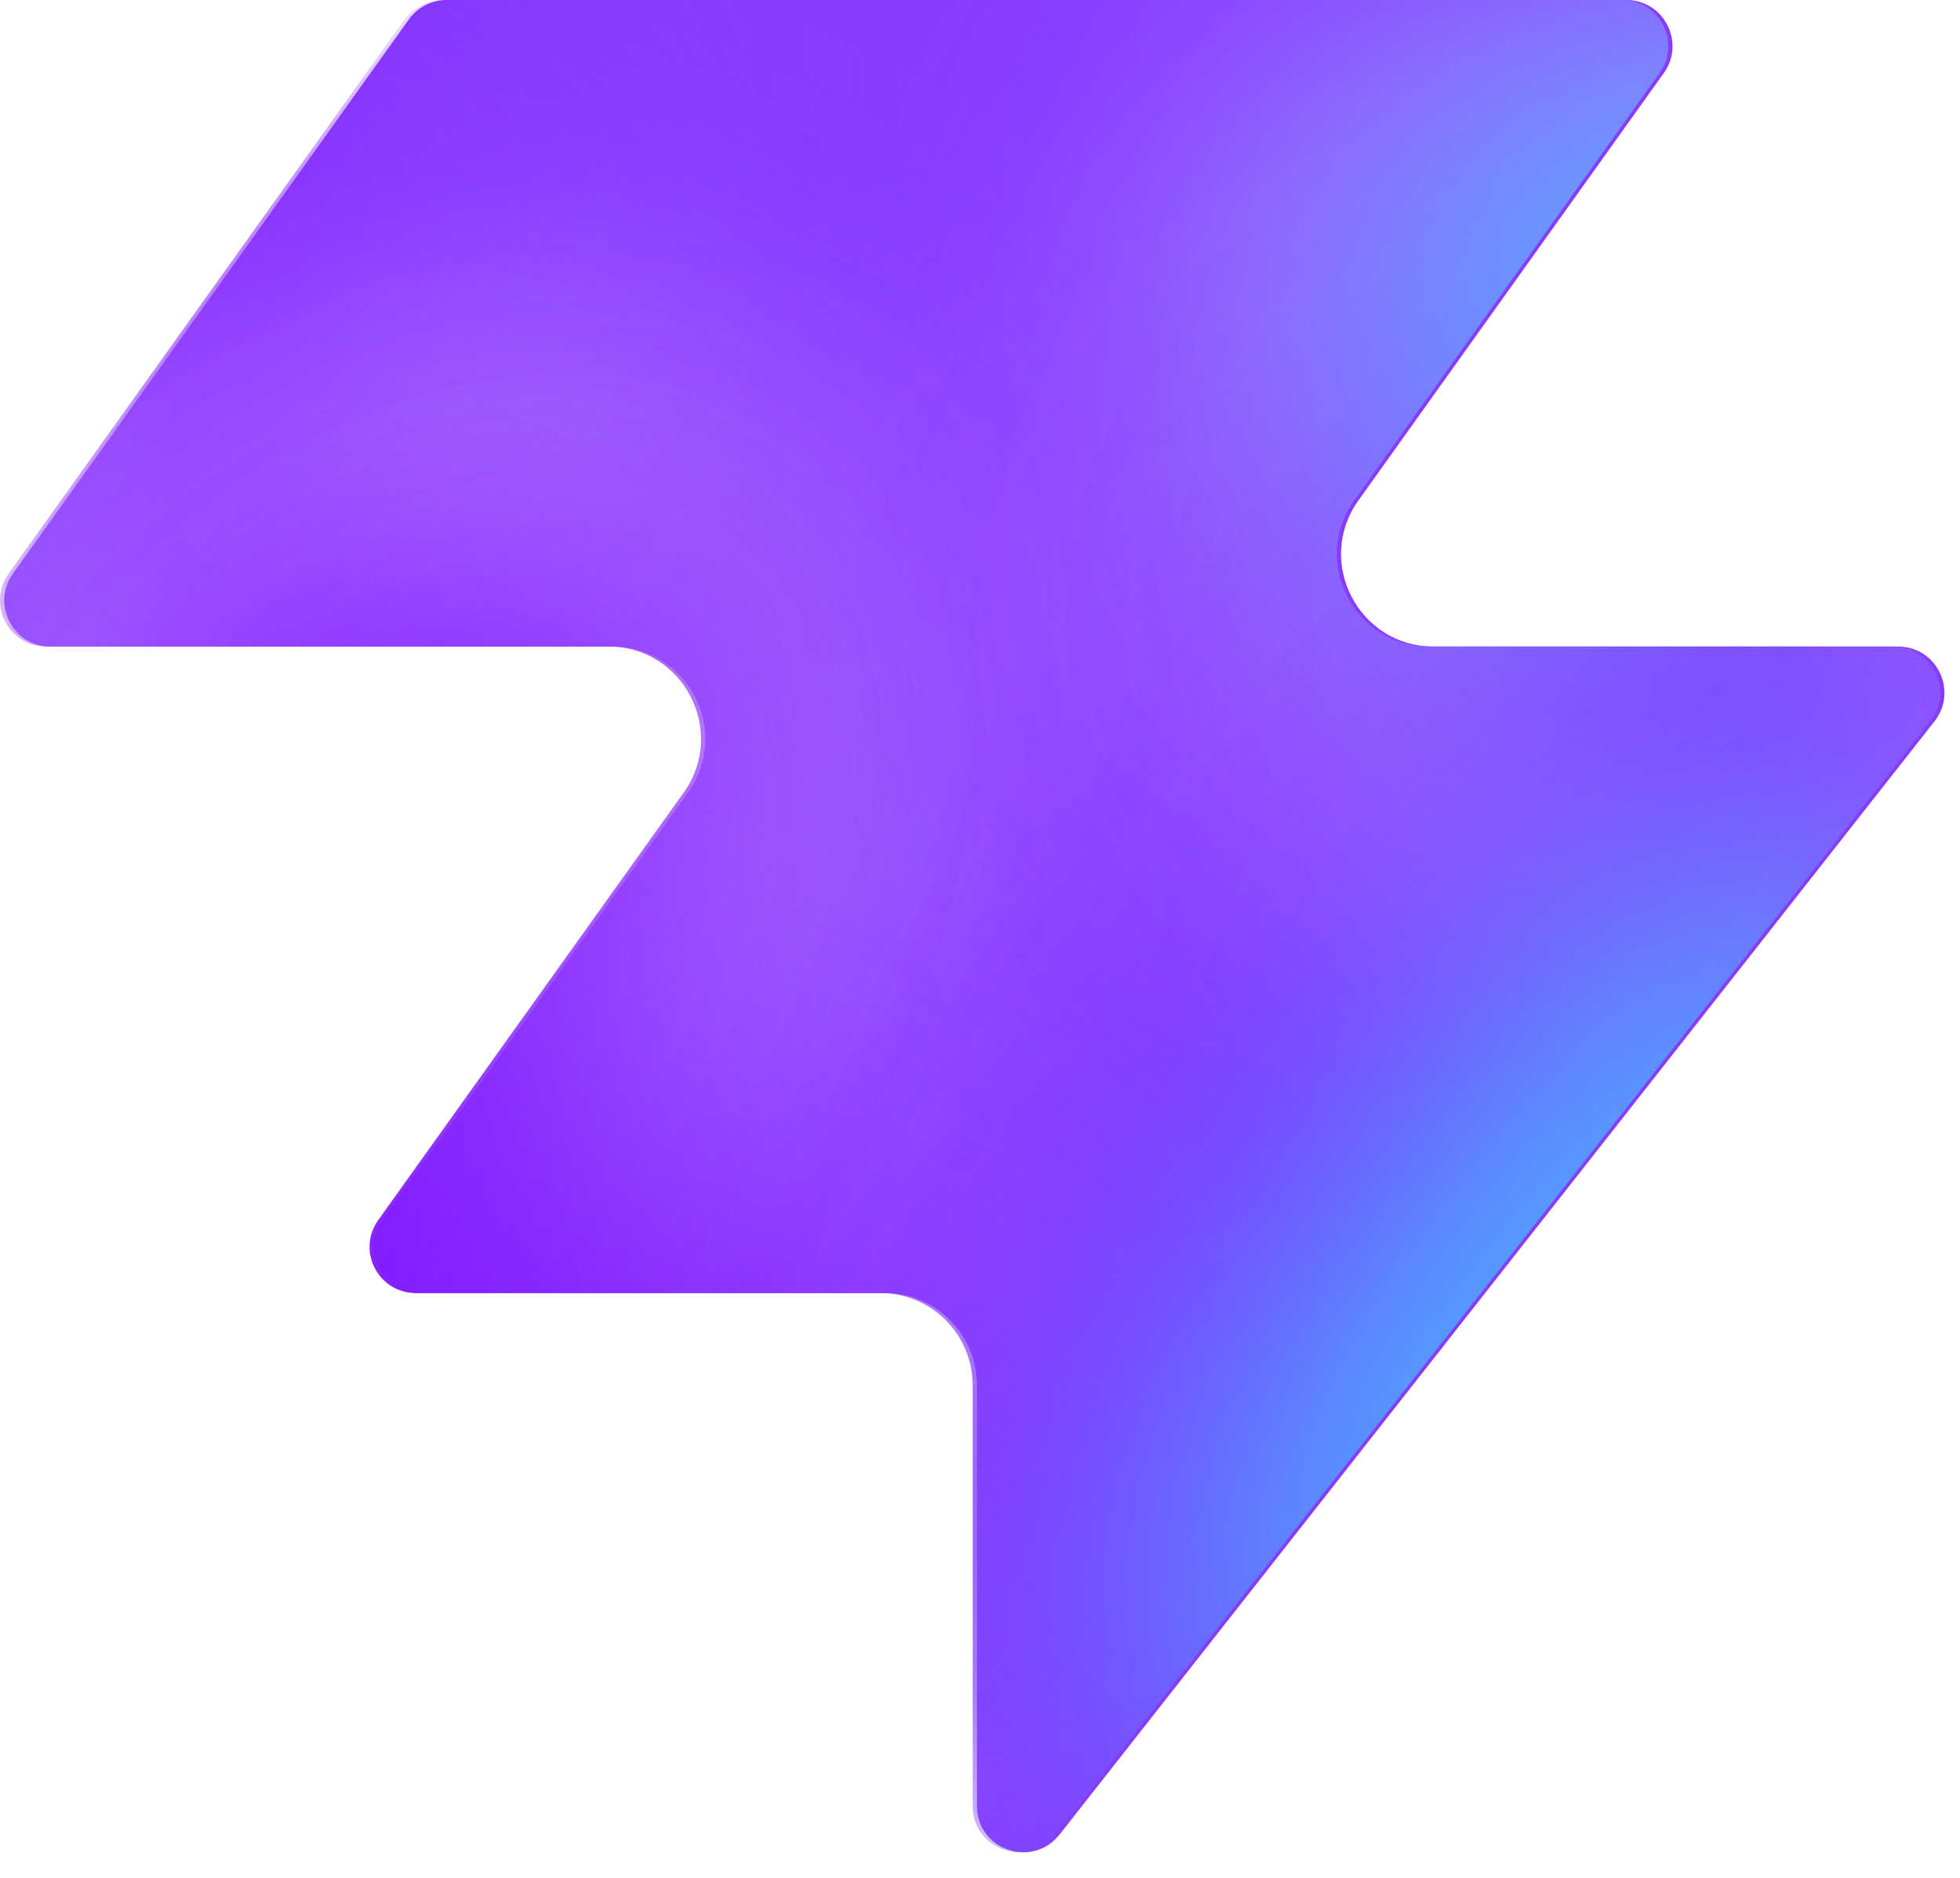
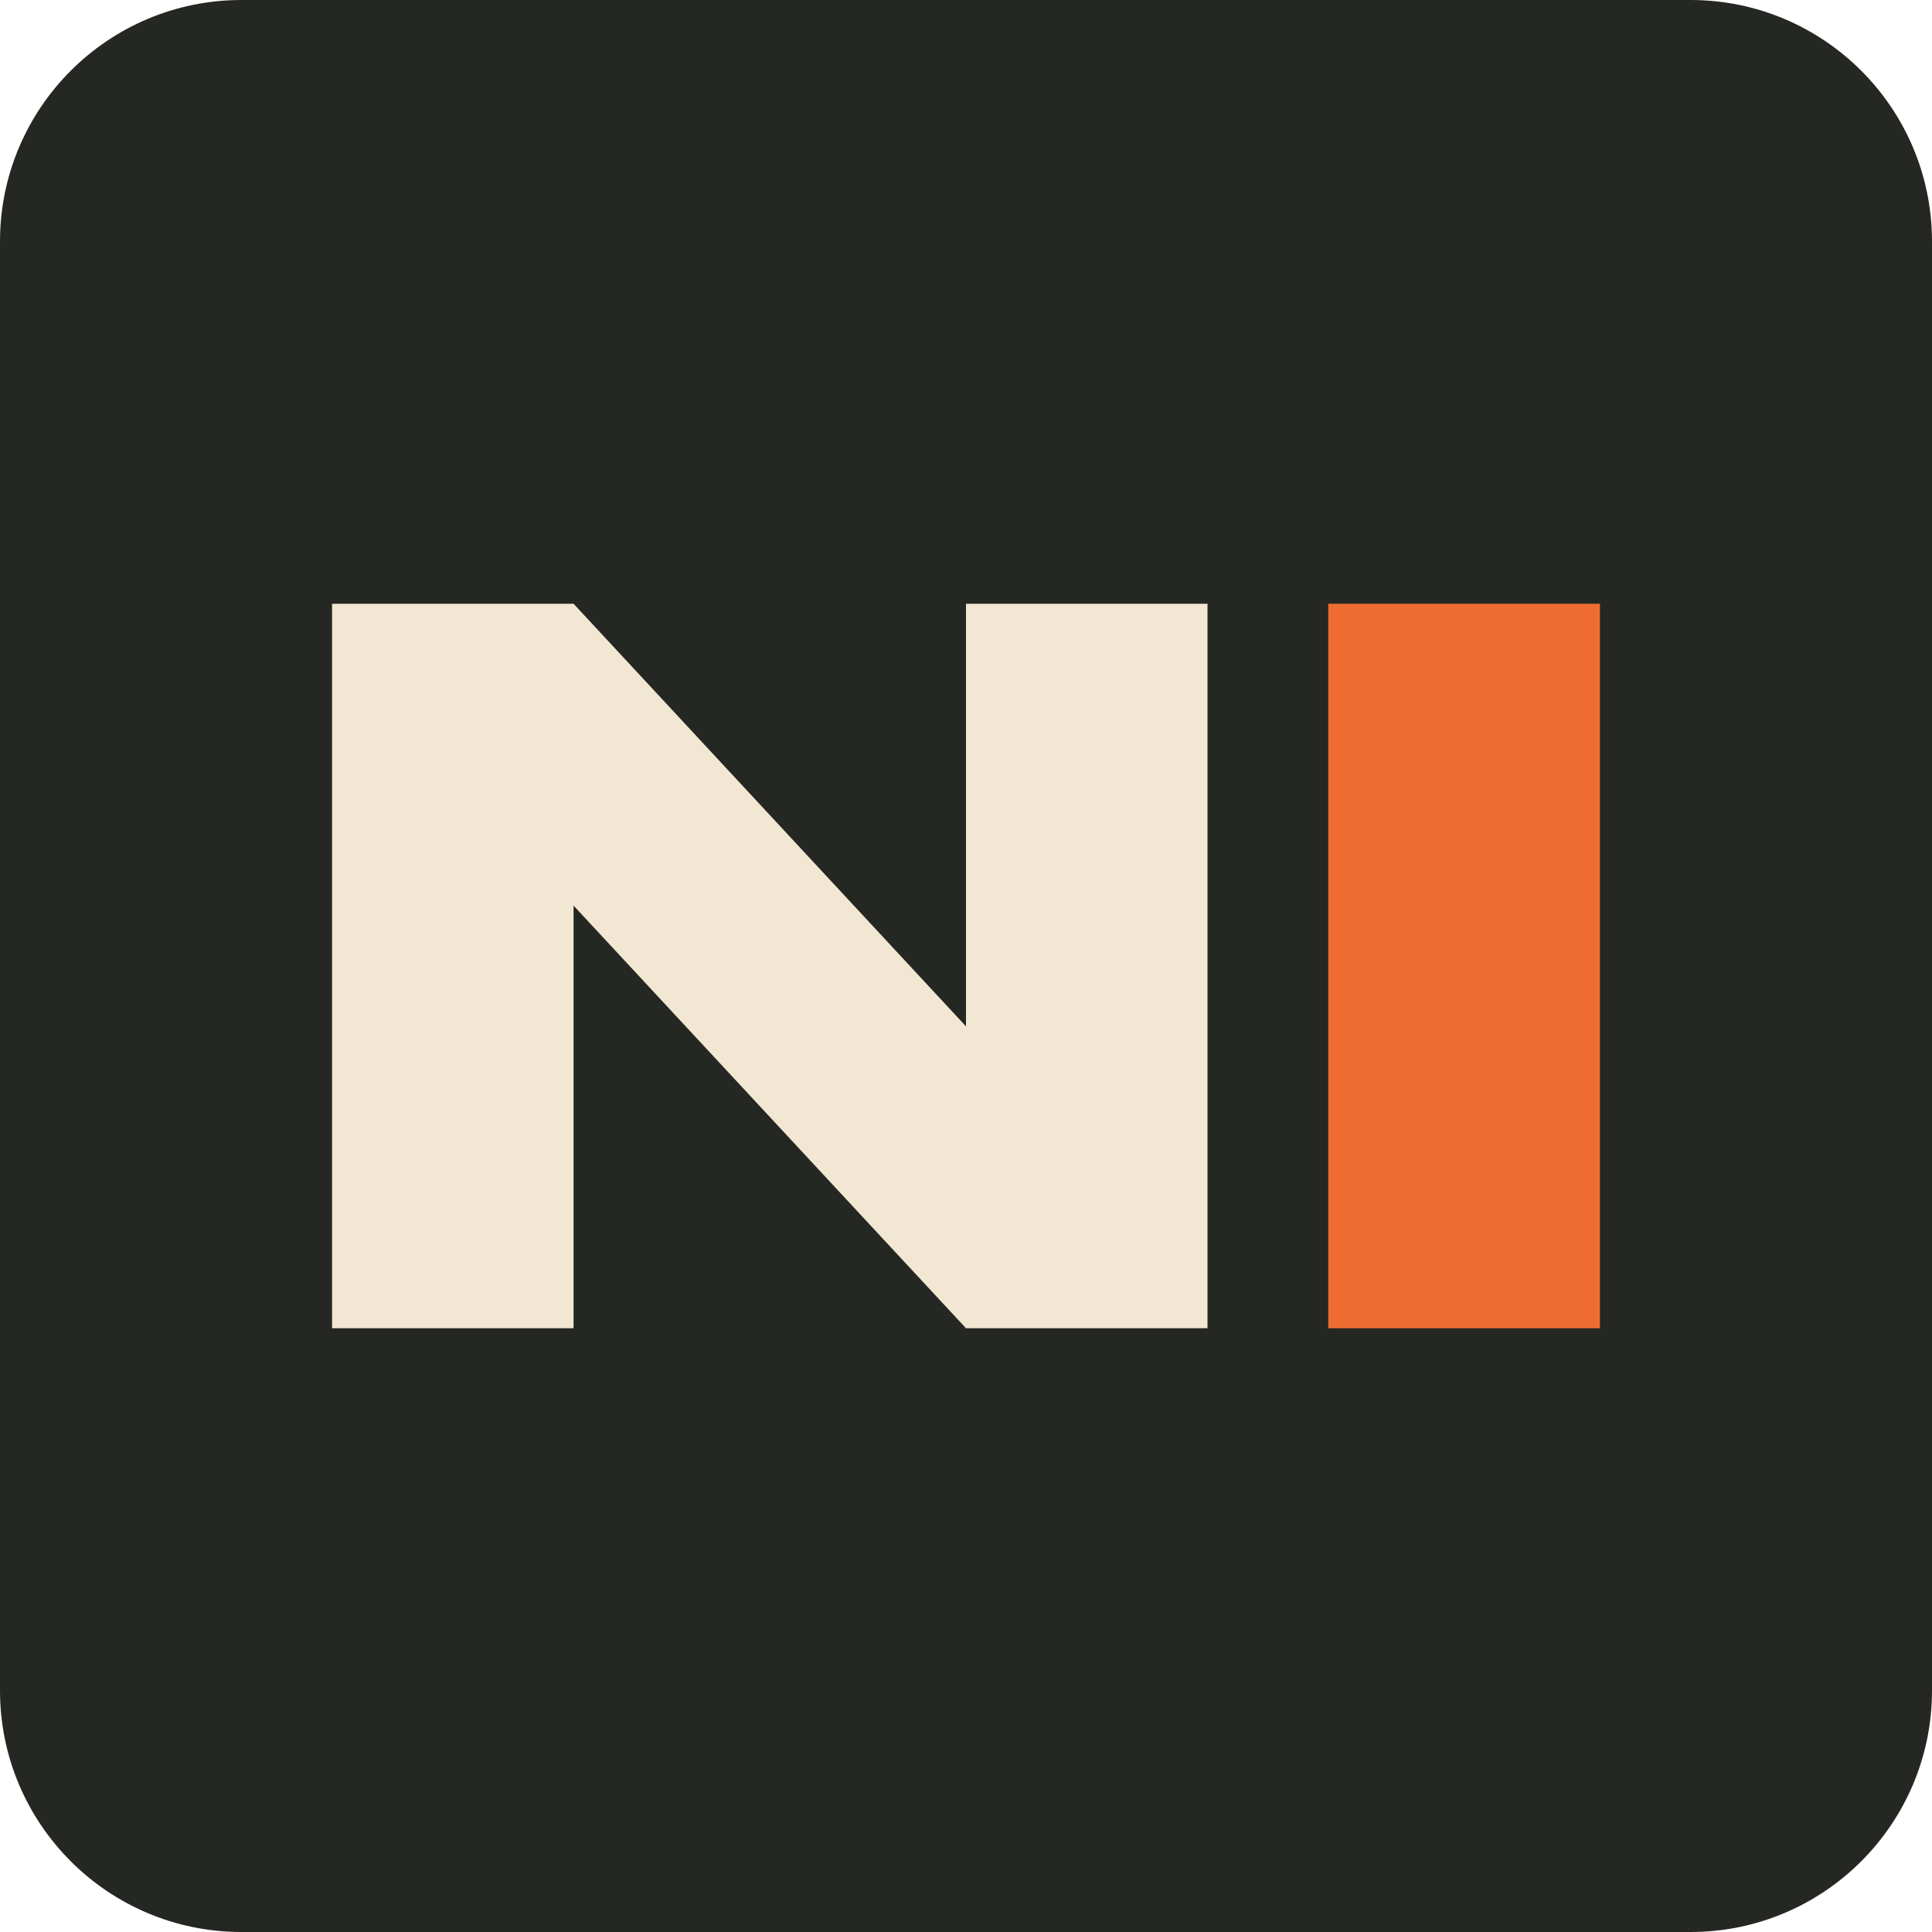
- <svg xmlns="http://www.w3.org/2000/svg" width="48" height="46" fill="none" viewBox="0 0 48 46">
-   <path fill="#863bff" d="M25.946 44.938c-.664.845-2.021.375-2.021-.698V33.937a2.26 2.26 0 0 0-2.262-2.262H10.287c-.92 0-1.456-1.04-.92-1.788l7.48-10.471c1.07-1.497 0-3.578-1.842-3.578H1.237c-.92 0-1.456-1.04-.92-1.788L10.013.474c.214-.297.556-.474.92-.474h28.894c.92 0 1.456 1.04.92 1.788l-7.48 10.471c-1.07 1.498 0 3.579 1.842 3.579h11.377c.943 0 1.473 1.088.89 1.83L25.947 44.94z" style="fill:#863bff;fill:color(display-p3 .525 .23 1);fill-opacity:1" />
-   <mask id="a" width="48" height="46" x="0" y="0" maskUnits="userSpaceOnUse" style="mask-type:alpha">
-     <path fill="#000" d="M25.842 44.938c-.664.844-2.021.375-2.021-.698V33.937a2.26 2.26 0 0 0-2.262-2.262H10.183c-.92 0-1.456-1.04-.92-1.788l7.48-10.471c1.07-1.498 0-3.579-1.842-3.579H1.133c-.92 0-1.456-1.04-.92-1.787L9.91.473c.214-.297.556-.474.92-.474h28.894c.92 0 1.456 1.04.92 1.788l-7.48 10.471c-1.07 1.498 0 3.578 1.842 3.578h11.377c.943 0 1.473 1.088.89 1.832L25.843 44.94z" style="fill:#000;fill-opacity:1" />
-   </mask>
-   <g mask="url(#a)">
-     <g filter="url(#b)">
-       <ellipse cx="5.508" cy="14.704" fill="#ede6ff" rx="5.508" ry="14.704" style="fill:#ede6ff;fill:color(display-p3 .927 .903 1);fill-opacity:1" transform="matrix(.00324 1 1 -.00324 -4.47 31.516)" />
-     </g>
-     <g filter="url(#c)">
-       <ellipse cx="10.399" cy="29.851" fill="#ede6ff" rx="10.399" ry="29.851" style="fill:#ede6ff;fill:color(display-p3 .927 .903 1);fill-opacity:1" transform="matrix(.00324 1 1 -.00324 -39.328 7.883)" />
-     </g>
-     <g filter="url(#d)">
-       <ellipse cx="5.508" cy="30.487" fill="#7e14ff" rx="5.508" ry="30.487" style="fill:#7e14ff;fill:color(display-p3 .492 .077 1);fill-opacity:1" transform="rotate(89.814 -25.913 -14.639)scale(1 -1)" />
-     </g>
-     <g filter="url(#e)">
-       <ellipse cx="5.508" cy="30.599" fill="#7e14ff" rx="5.508" ry="30.599" style="fill:#7e14ff;fill:color(display-p3 .492 .077 1);fill-opacity:1" transform="rotate(89.814 -32.644 -3.334)scale(1 -1)" />
-     </g>
-     <g filter="url(#f)">
-       <ellipse cx="5.508" cy="30.599" fill="#7e14ff" rx="5.508" ry="30.599" style="fill:#7e14ff;fill:color(display-p3 .492 .077 1);fill-opacity:1" transform="matrix(.00324 1 1 -.00324 -34.34 30.47)" />
-     </g>
-     <g filter="url(#g)">
-       <ellipse cx="14.072" cy="22.078" fill="#ede6ff" rx="14.072" ry="22.078" style="fill:#ede6ff;fill:color(display-p3 .927 .903 1);fill-opacity:1" transform="rotate(93.35 24.506 48.493)scale(-1 1)" />
-     </g>
-     <g filter="url(#h)">
-       <ellipse cx="3.47" cy="21.501" fill="#7e14ff" rx="3.47" ry="21.501" style="fill:#7e14ff;fill:color(display-p3 .492 .077 1);fill-opacity:1" transform="rotate(89.009 28.708 47.59)scale(-1 1)" />
-     </g>
-     <g filter="url(#i)">
-       <ellipse cx="3.47" cy="21.501" fill="#7e14ff" rx="3.47" ry="21.501" style="fill:#7e14ff;fill:color(display-p3 .492 .077 1);fill-opacity:1" transform="rotate(89.009 28.708 47.59)scale(-1 1)" />
-     </g>
-     <g filter="url(#j)">
-       <ellipse cx=".387" cy="8.972" fill="#7e14ff" rx="4.407" ry="29.108" style="fill:#7e14ff;fill:color(display-p3 .492 .077 1);fill-opacity:1" transform="rotate(39.51 .387 8.972)" />
-     </g>
-     <g filter="url(#k)">
-       <ellipse cx="47.523" cy="-6.092" fill="#7e14ff" rx="4.407" ry="29.108" style="fill:#7e14ff;fill:color(display-p3 .492 .077 1);fill-opacity:1" transform="rotate(37.892 47.523 -6.092)" />
-     </g>
-     <g filter="url(#l)">
-       <ellipse cx="41.412" cy="6.333" fill="#47bfff" rx="5.971" ry="9.665" style="fill:#47bfff;fill:color(display-p3 .28 .748 1);fill-opacity:1" transform="rotate(37.892 41.412 6.333)" />
-     </g>
-     <g filter="url(#m)">
-       <ellipse cx="-1.879" cy="38.332" fill="#7e14ff" rx="4.407" ry="29.108" style="fill:#7e14ff;fill:color(display-p3 .492 .077 1);fill-opacity:1" transform="rotate(37.892 -1.88 38.332)" />
-     </g>
-     <g filter="url(#n)">
-       <ellipse cx="-1.879" cy="38.332" fill="#7e14ff" rx="4.407" ry="29.108" style="fill:#7e14ff;fill:color(display-p3 .492 .077 1);fill-opacity:1" transform="rotate(37.892 -1.88 38.332)" />
-     </g>
-     <g filter="url(#o)">
-       <ellipse cx="35.651" cy="29.907" fill="#7e14ff" rx="4.407" ry="29.108" style="fill:#7e14ff;fill:color(display-p3 .492 .077 1);fill-opacity:1" transform="rotate(37.892 35.651 29.907)" />
-     </g>
-     <g filter="url(#p)">
-       <ellipse cx="38.418" cy="32.4" fill="#47bfff" rx="5.971" ry="15.297" style="fill:#47bfff;fill:color(display-p3 .28 .748 1);fill-opacity:1" transform="rotate(37.892 38.418 32.4)" />
-     </g>
-   </g>
-   <defs>
-     <filter id="b" width="60.045" height="41.654" x="-19.77" y="16.149" color-interpolation-filters="sRGB" filterUnits="userSpaceOnUse">
-       <feFlood flood-opacity="0" result="BackgroundImageFix" />
-       <feBlend in="SourceGraphic" in2="BackgroundImageFix" result="shape" />
-       <feGaussianBlur result="effect1_foregroundBlur_2002_17158" stdDeviation="7.659" />
-     </filter>
-     <filter id="c" width="90.34" height="51.437" x="-54.613" y="-7.533" color-interpolation-filters="sRGB" filterUnits="userSpaceOnUse">
-       <feFlood flood-opacity="0" result="BackgroundImageFix" />
-       <feBlend in="SourceGraphic" in2="BackgroundImageFix" result="shape" />
-       <feGaussianBlur result="effect1_foregroundBlur_2002_17158" stdDeviation="7.659" />
-     </filter>
-     <filter id="d" width="79.355" height="29.4" x="-49.64" y="2.03" color-interpolation-filters="sRGB" filterUnits="userSpaceOnUse">
-       <feFlood flood-opacity="0" result="BackgroundImageFix" />
-       <feBlend in="SourceGraphic" in2="BackgroundImageFix" result="shape" />
-       <feGaussianBlur result="effect1_foregroundBlur_2002_17158" stdDeviation="4.596" />
-     </filter>
-     <filter id="e" width="79.579" height="29.4" x="-45.045" y="20.029" color-interpolation-filters="sRGB" filterUnits="userSpaceOnUse">
-       <feFlood flood-opacity="0" result="BackgroundImageFix" />
-       <feBlend in="SourceGraphic" in2="BackgroundImageFix" result="shape" />
-       <feGaussianBlur result="effect1_foregroundBlur_2002_17158" stdDeviation="4.596" />
-     </filter>
-     <filter id="f" width="79.579" height="29.4" x="-43.513" y="21.178" color-interpolation-filters="sRGB" filterUnits="userSpaceOnUse">
-       <feFlood flood-opacity="0" result="BackgroundImageFix" />
-       <feBlend in="SourceGraphic" in2="BackgroundImageFix" result="shape" />
-       <feGaussianBlur result="effect1_foregroundBlur_2002_17158" stdDeviation="4.596" />
-     </filter>
-     <filter id="g" width="74.749" height="58.852" x="15.756" y="-17.901" color-interpolation-filters="sRGB" filterUnits="userSpaceOnUse">
-       <feFlood flood-opacity="0" result="BackgroundImageFix" />
-       <feBlend in="SourceGraphic" in2="BackgroundImageFix" result="shape" />
-       <feGaussianBlur result="effect1_foregroundBlur_2002_17158" stdDeviation="7.659" />
-     </filter>
-     <filter id="h" width="61.377" height="25.362" x="23.548" y="2.284" color-interpolation-filters="sRGB" filterUnits="userSpaceOnUse">
-       <feFlood flood-opacity="0" result="BackgroundImageFix" />
-       <feBlend in="SourceGraphic" in2="BackgroundImageFix" result="shape" />
-       <feGaussianBlur result="effect1_foregroundBlur_2002_17158" stdDeviation="4.596" />
-     </filter>
-     <filter id="i" width="61.377" height="25.362" x="23.548" y="2.284" color-interpolation-filters="sRGB" filterUnits="userSpaceOnUse">
-       <feFlood flood-opacity="0" result="BackgroundImageFix" />
-       <feBlend in="SourceGraphic" in2="BackgroundImageFix" result="shape" />
-       <feGaussianBlur result="effect1_foregroundBlur_2002_17158" stdDeviation="4.596" />
-     </filter>
-     <filter id="j" width="56.045" height="63.649" x="-27.636" y="-22.853" color-interpolation-filters="sRGB" filterUnits="userSpaceOnUse">
-       <feFlood flood-opacity="0" result="BackgroundImageFix" />
-       <feBlend in="SourceGraphic" in2="BackgroundImageFix" result="shape" />
-       <feGaussianBlur result="effect1_foregroundBlur_2002_17158" stdDeviation="4.596" />
-     </filter>
-     <filter id="k" width="54.814" height="64.646" x="20.116" y="-38.415" color-interpolation-filters="sRGB" filterUnits="userSpaceOnUse">
-       <feFlood flood-opacity="0" result="BackgroundImageFix" />
-       <feBlend in="SourceGraphic" in2="BackgroundImageFix" result="shape" />
-       <feGaussianBlur result="effect1_foregroundBlur_2002_17158" stdDeviation="4.596" />
-     </filter>
-     <filter id="l" width="33.541" height="35.313" x="24.641" y="-11.323" color-interpolation-filters="sRGB" filterUnits="userSpaceOnUse">
-       <feFlood flood-opacity="0" result="BackgroundImageFix" />
-       <feBlend in="SourceGraphic" in2="BackgroundImageFix" result="shape" />
-       <feGaussianBlur result="effect1_foregroundBlur_2002_17158" stdDeviation="4.596" />
-     </filter>
-     <filter id="m" width="54.814" height="64.646" x="-29.286" y="6.009" color-interpolation-filters="sRGB" filterUnits="userSpaceOnUse">
-       <feFlood flood-opacity="0" result="BackgroundImageFix" />
-       <feBlend in="SourceGraphic" in2="BackgroundImageFix" result="shape" />
-       <feGaussianBlur result="effect1_foregroundBlur_2002_17158" stdDeviation="4.596" />
-     </filter>
-     <filter id="n" width="54.814" height="64.646" x="-29.286" y="6.009" color-interpolation-filters="sRGB" filterUnits="userSpaceOnUse">
-       <feFlood flood-opacity="0" result="BackgroundImageFix" />
-       <feBlend in="SourceGraphic" in2="BackgroundImageFix" result="shape" />
-       <feGaussianBlur result="effect1_foregroundBlur_2002_17158" stdDeviation="4.596" />
-     </filter>
-     <filter id="o" width="54.814" height="64.646" x="8.244" y="-2.416" color-interpolation-filters="sRGB" filterUnits="userSpaceOnUse">
-       <feFlood flood-opacity="0" result="BackgroundImageFix" />
-       <feBlend in="SourceGraphic" in2="BackgroundImageFix" result="shape" />
-       <feGaussianBlur result="effect1_foregroundBlur_2002_17158" stdDeviation="4.596" />
-     </filter>
-     <filter id="p" width="39.409" height="43.623" x="18.713" y="10.588" color-interpolation-filters="sRGB" filterUnits="userSpaceOnUse">
-       <feFlood flood-opacity="0" result="BackgroundImageFix" />
-       <feBlend in="SourceGraphic" in2="BackgroundImageFix" result="shape" />
-       <feGaussianBlur result="effect1_foregroundBlur_2002_17158" stdDeviation="4.596" />
-     </filter>
-   </defs>
+ <svg xmlns="http://www.w3.org/2000/svg" viewBox="0 0 64 64">
+   <rect width="64" height="64" rx="8" fill="#252723" />
+   <path d="M11 44V20h8l13 14V20h8v24h-8L19 30v14z" fill="#f2e7d2" />
+   <path d="M44 20h9v24h-9z" fill="#ef6d32" />
</svg>
